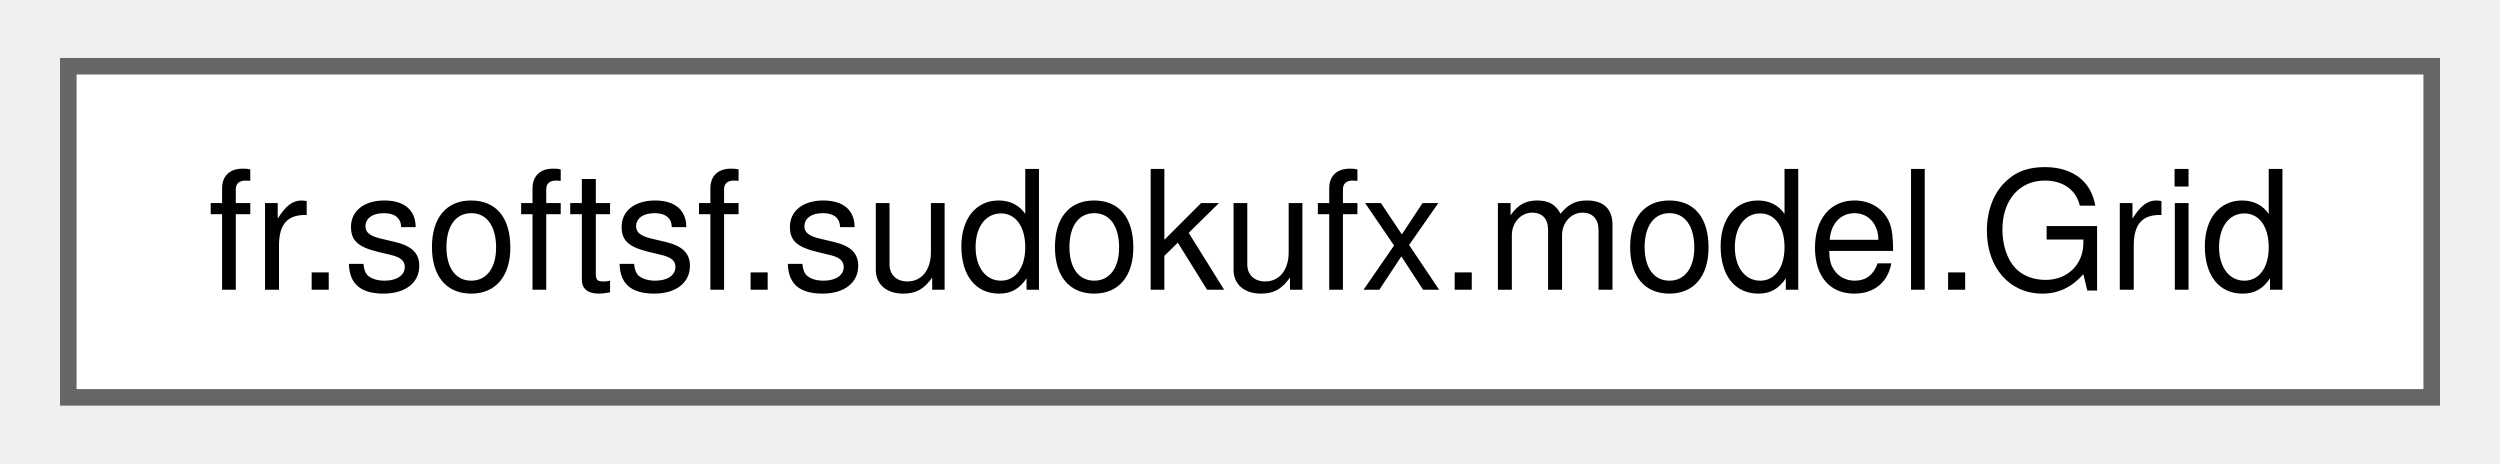
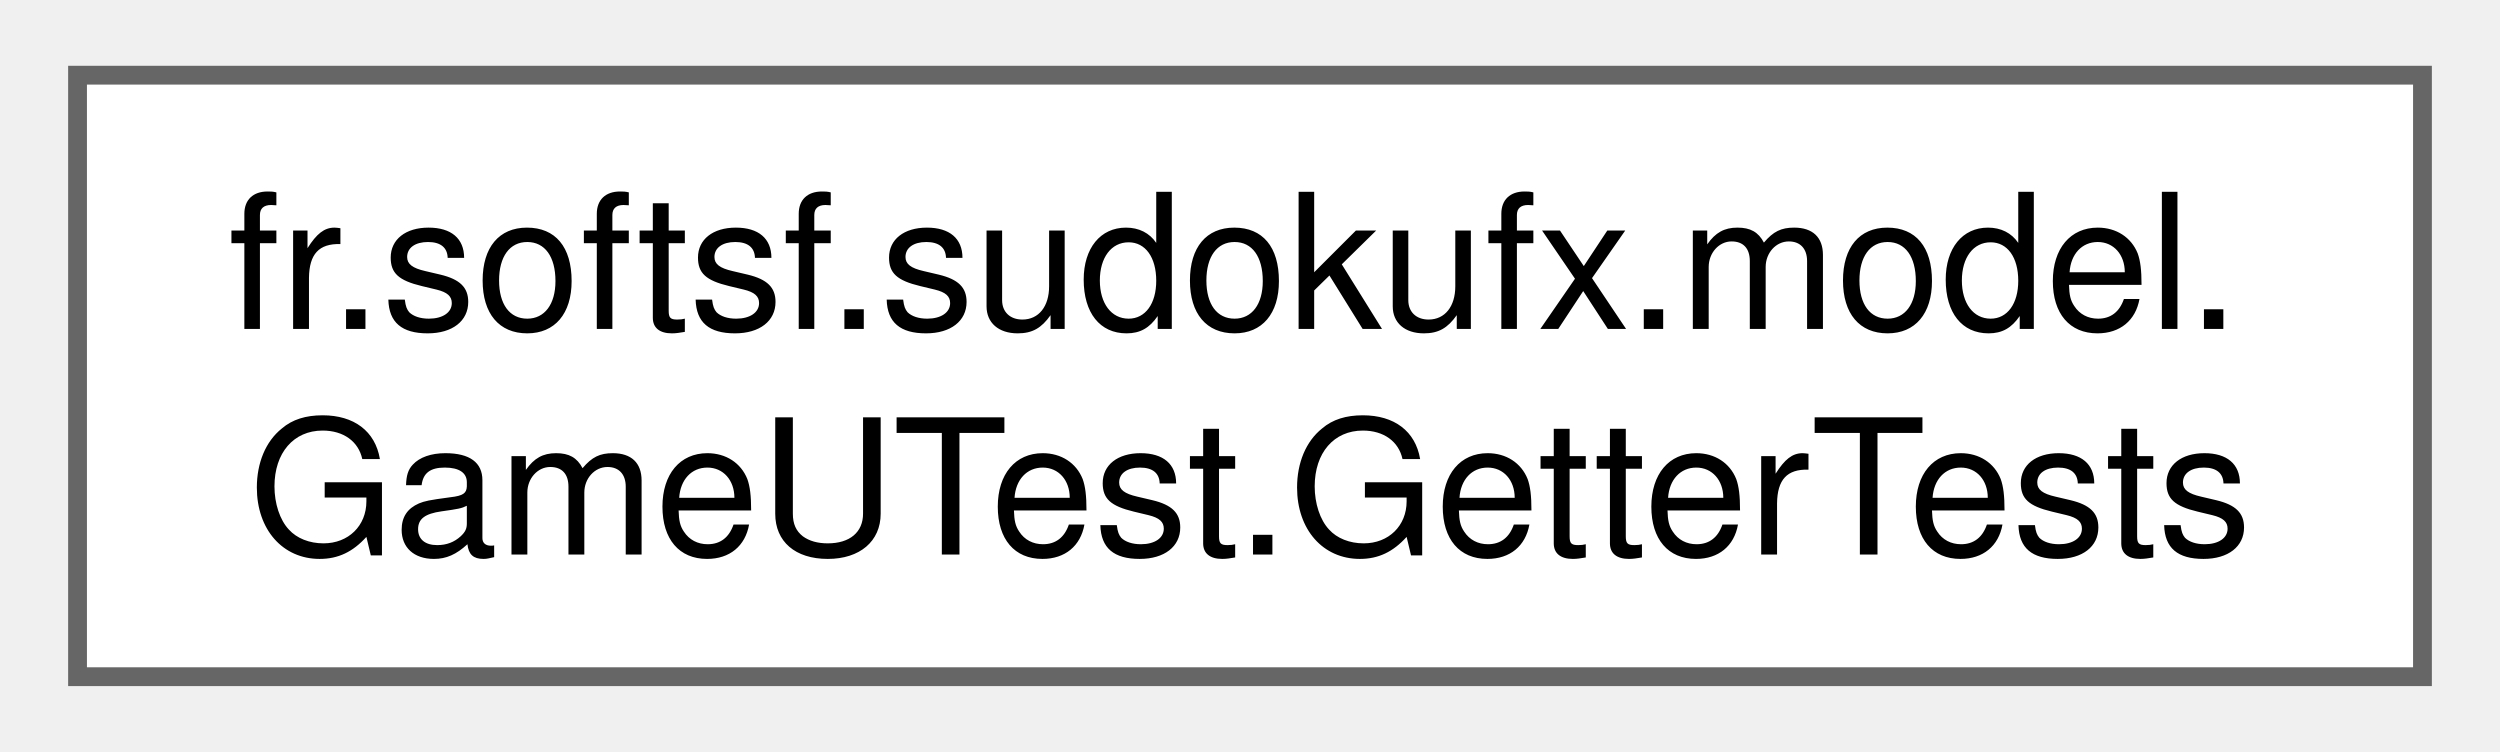
- <svg xmlns="http://www.w3.org/2000/svg" xmlns:xlink="http://www.w3.org/1999/xlink" width="151pt" height="28pt" viewBox="0.00 0.00 150.75 28.00">
-   <g id="graph0" class="graph" transform="scale(1 1) rotate(0) translate(4 24)">
+ <svg xmlns="http://www.w3.org/2000/svg" xmlns:xlink="http://www.w3.org/1999/xlink" width="133pt" height="40pt" viewBox="0.00 0.00 132.75 40.00">
+   <g id="graph0" class="graph" transform="scale(1 1) rotate(0) translate(4 36)">
    <g id="Node000000" class="node">
      <g id="a_Node000000">
-         <a xlink:href="classfr_1_1softsf_1_1sudokufx_1_1model_1_1_grid.html" target="_top" xlink:title="Represents a Sudoku grid with default values, current values, and the number of possibilities.">
-           <polygon fill="white" stroke="#666666" points="142.75,-20 0,-20 0,0 142.75,0 142.75,-20" />
-           <text text-anchor="middle" x="71.38" y="-6.5" font-family="Helvetica,sans-Serif" font-size="10.00">fr.softsf.sudokufx.model.Grid</text>
+         <a xlink:href="classfr_1_1softsf_1_1sudokufx_1_1model_1_1_game_u_test_1_1_getter_tests.html" target="_top" xlink:title=" ">
+           <polygon fill="white" stroke="#666666" points="124.75,-32 0,-32 0,0 124.75,0 124.75,-32" />
+           <text text-anchor="start" x="8" y="-18.5" font-family="Helvetica,sans-Serif" font-size="10.00">fr.softsf.sudokufx.model.</text>
+           <text text-anchor="middle" x="62.38" y="-6.5" font-family="Helvetica,sans-Serif" font-size="10.00">GameUTest.GetterTests</text>
        </a>
      </g>
    </g>
  </g>
</svg>
